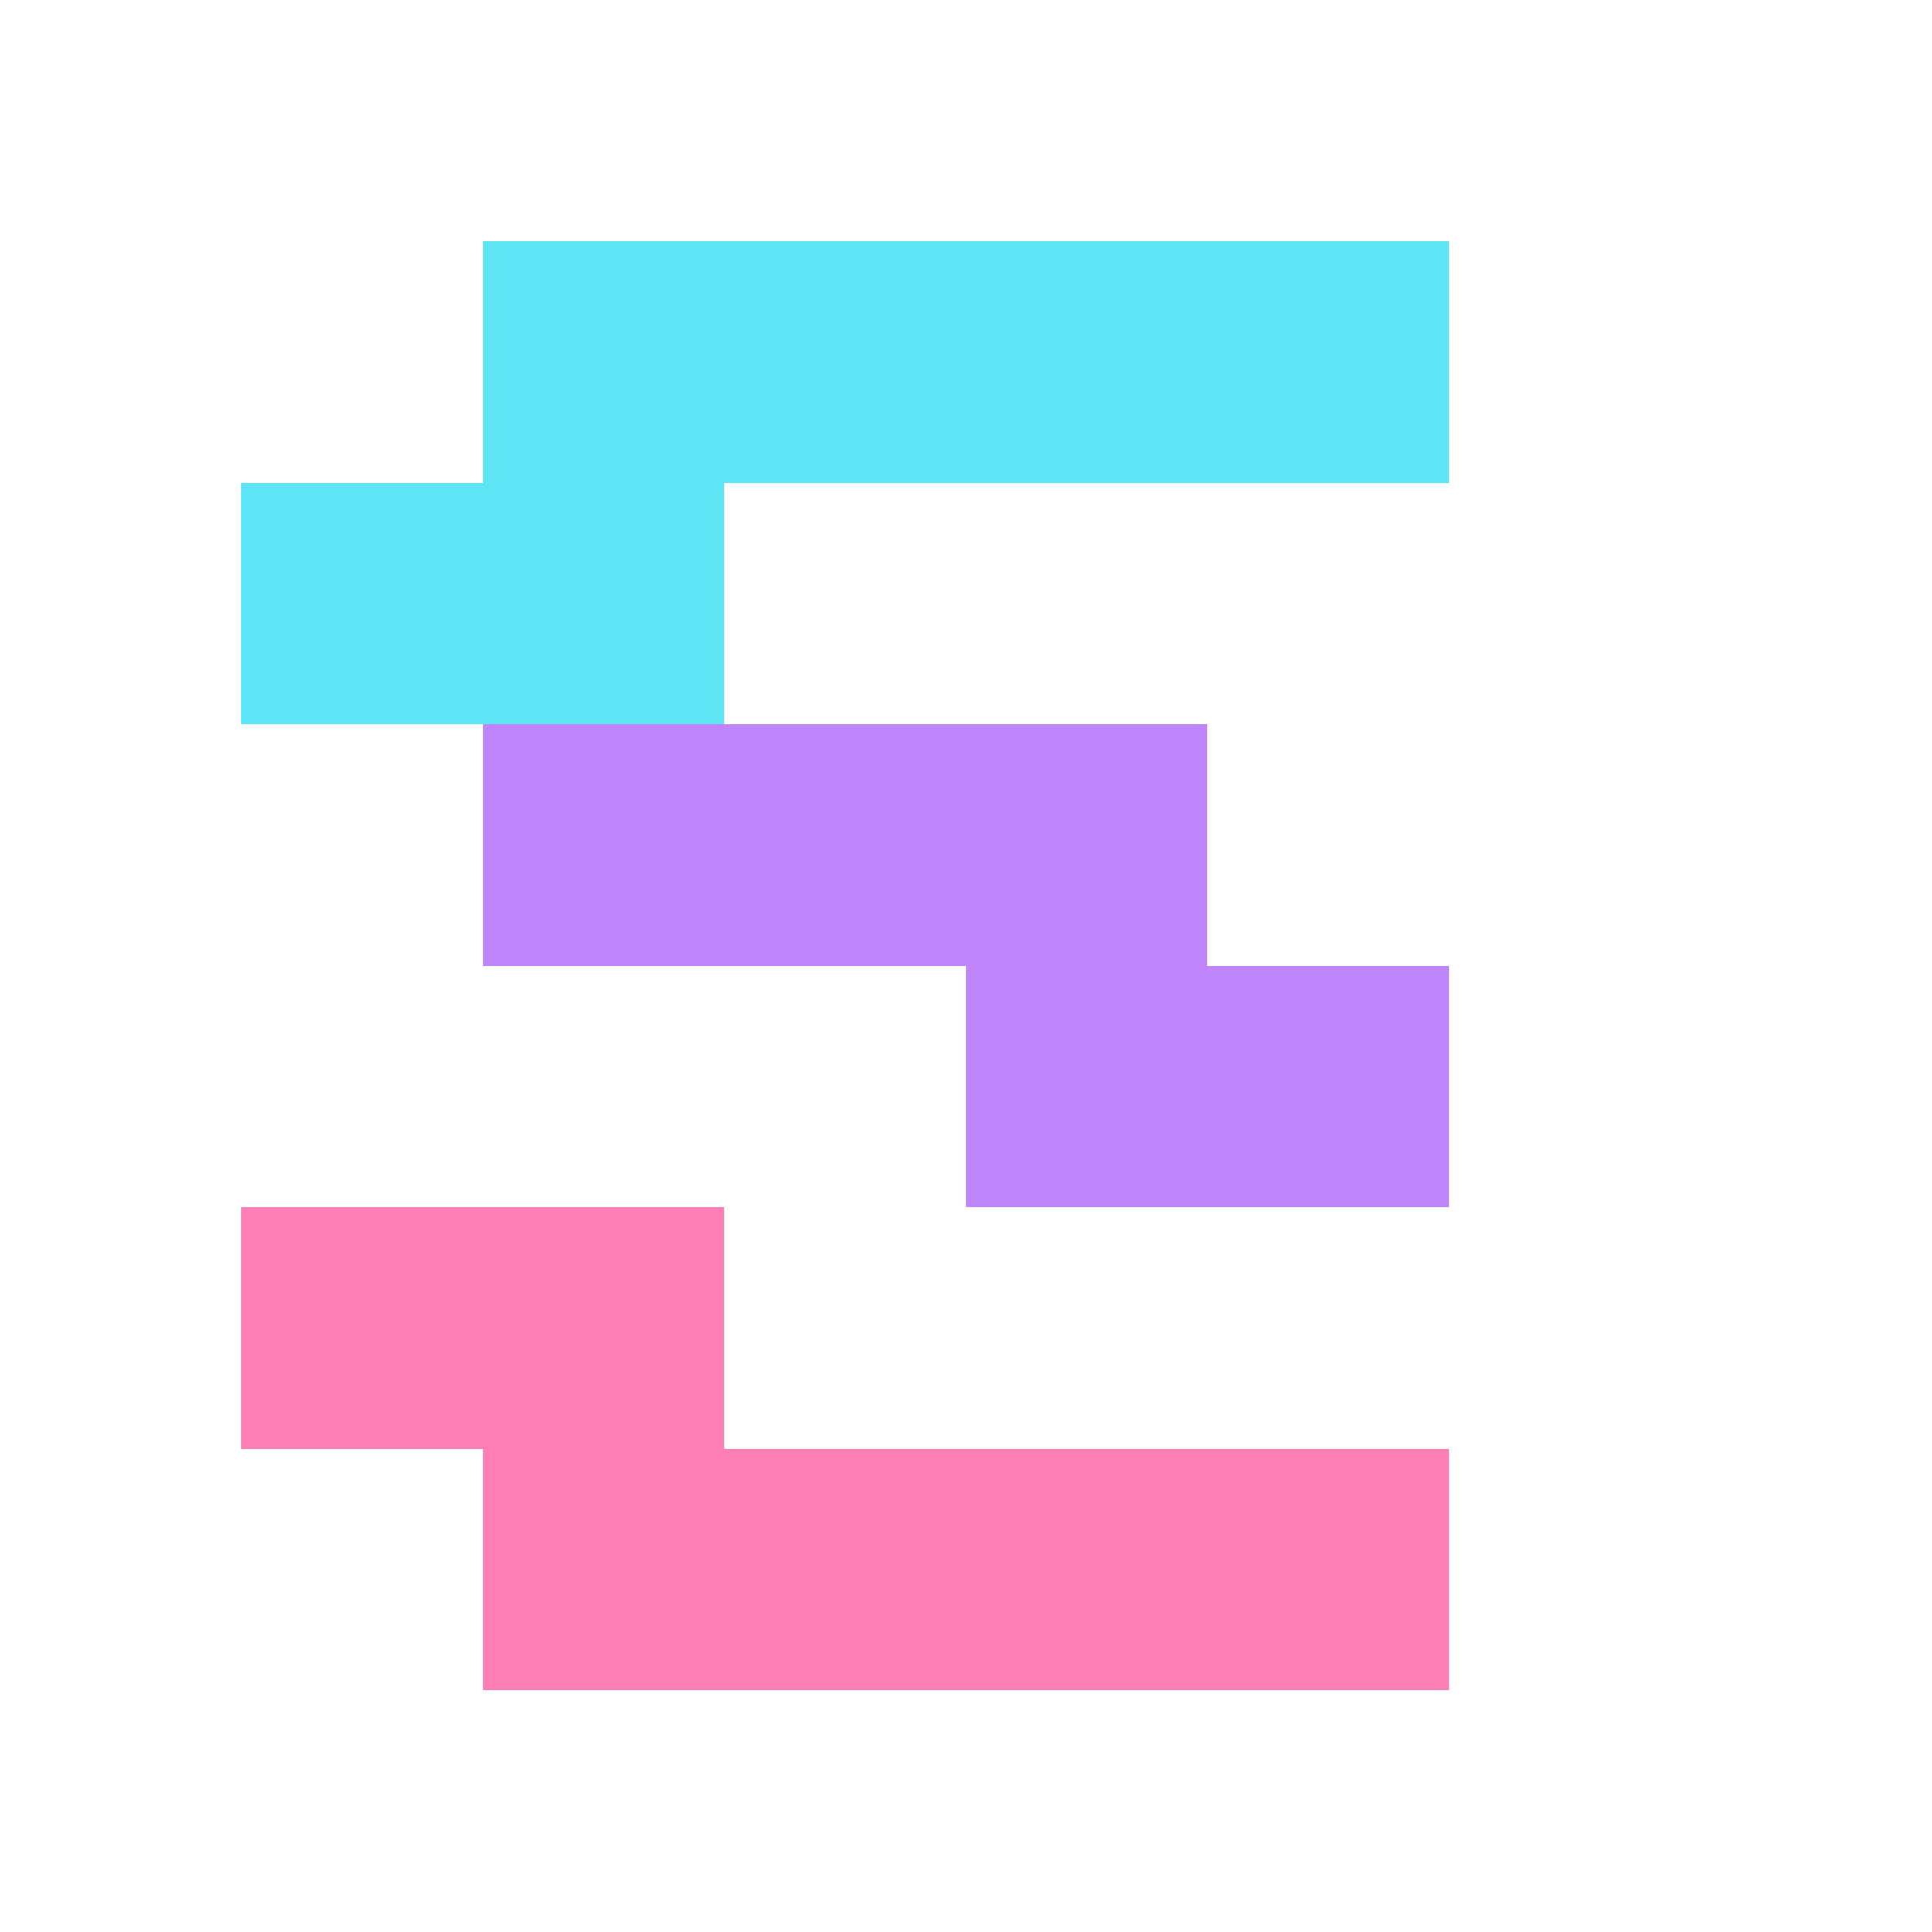
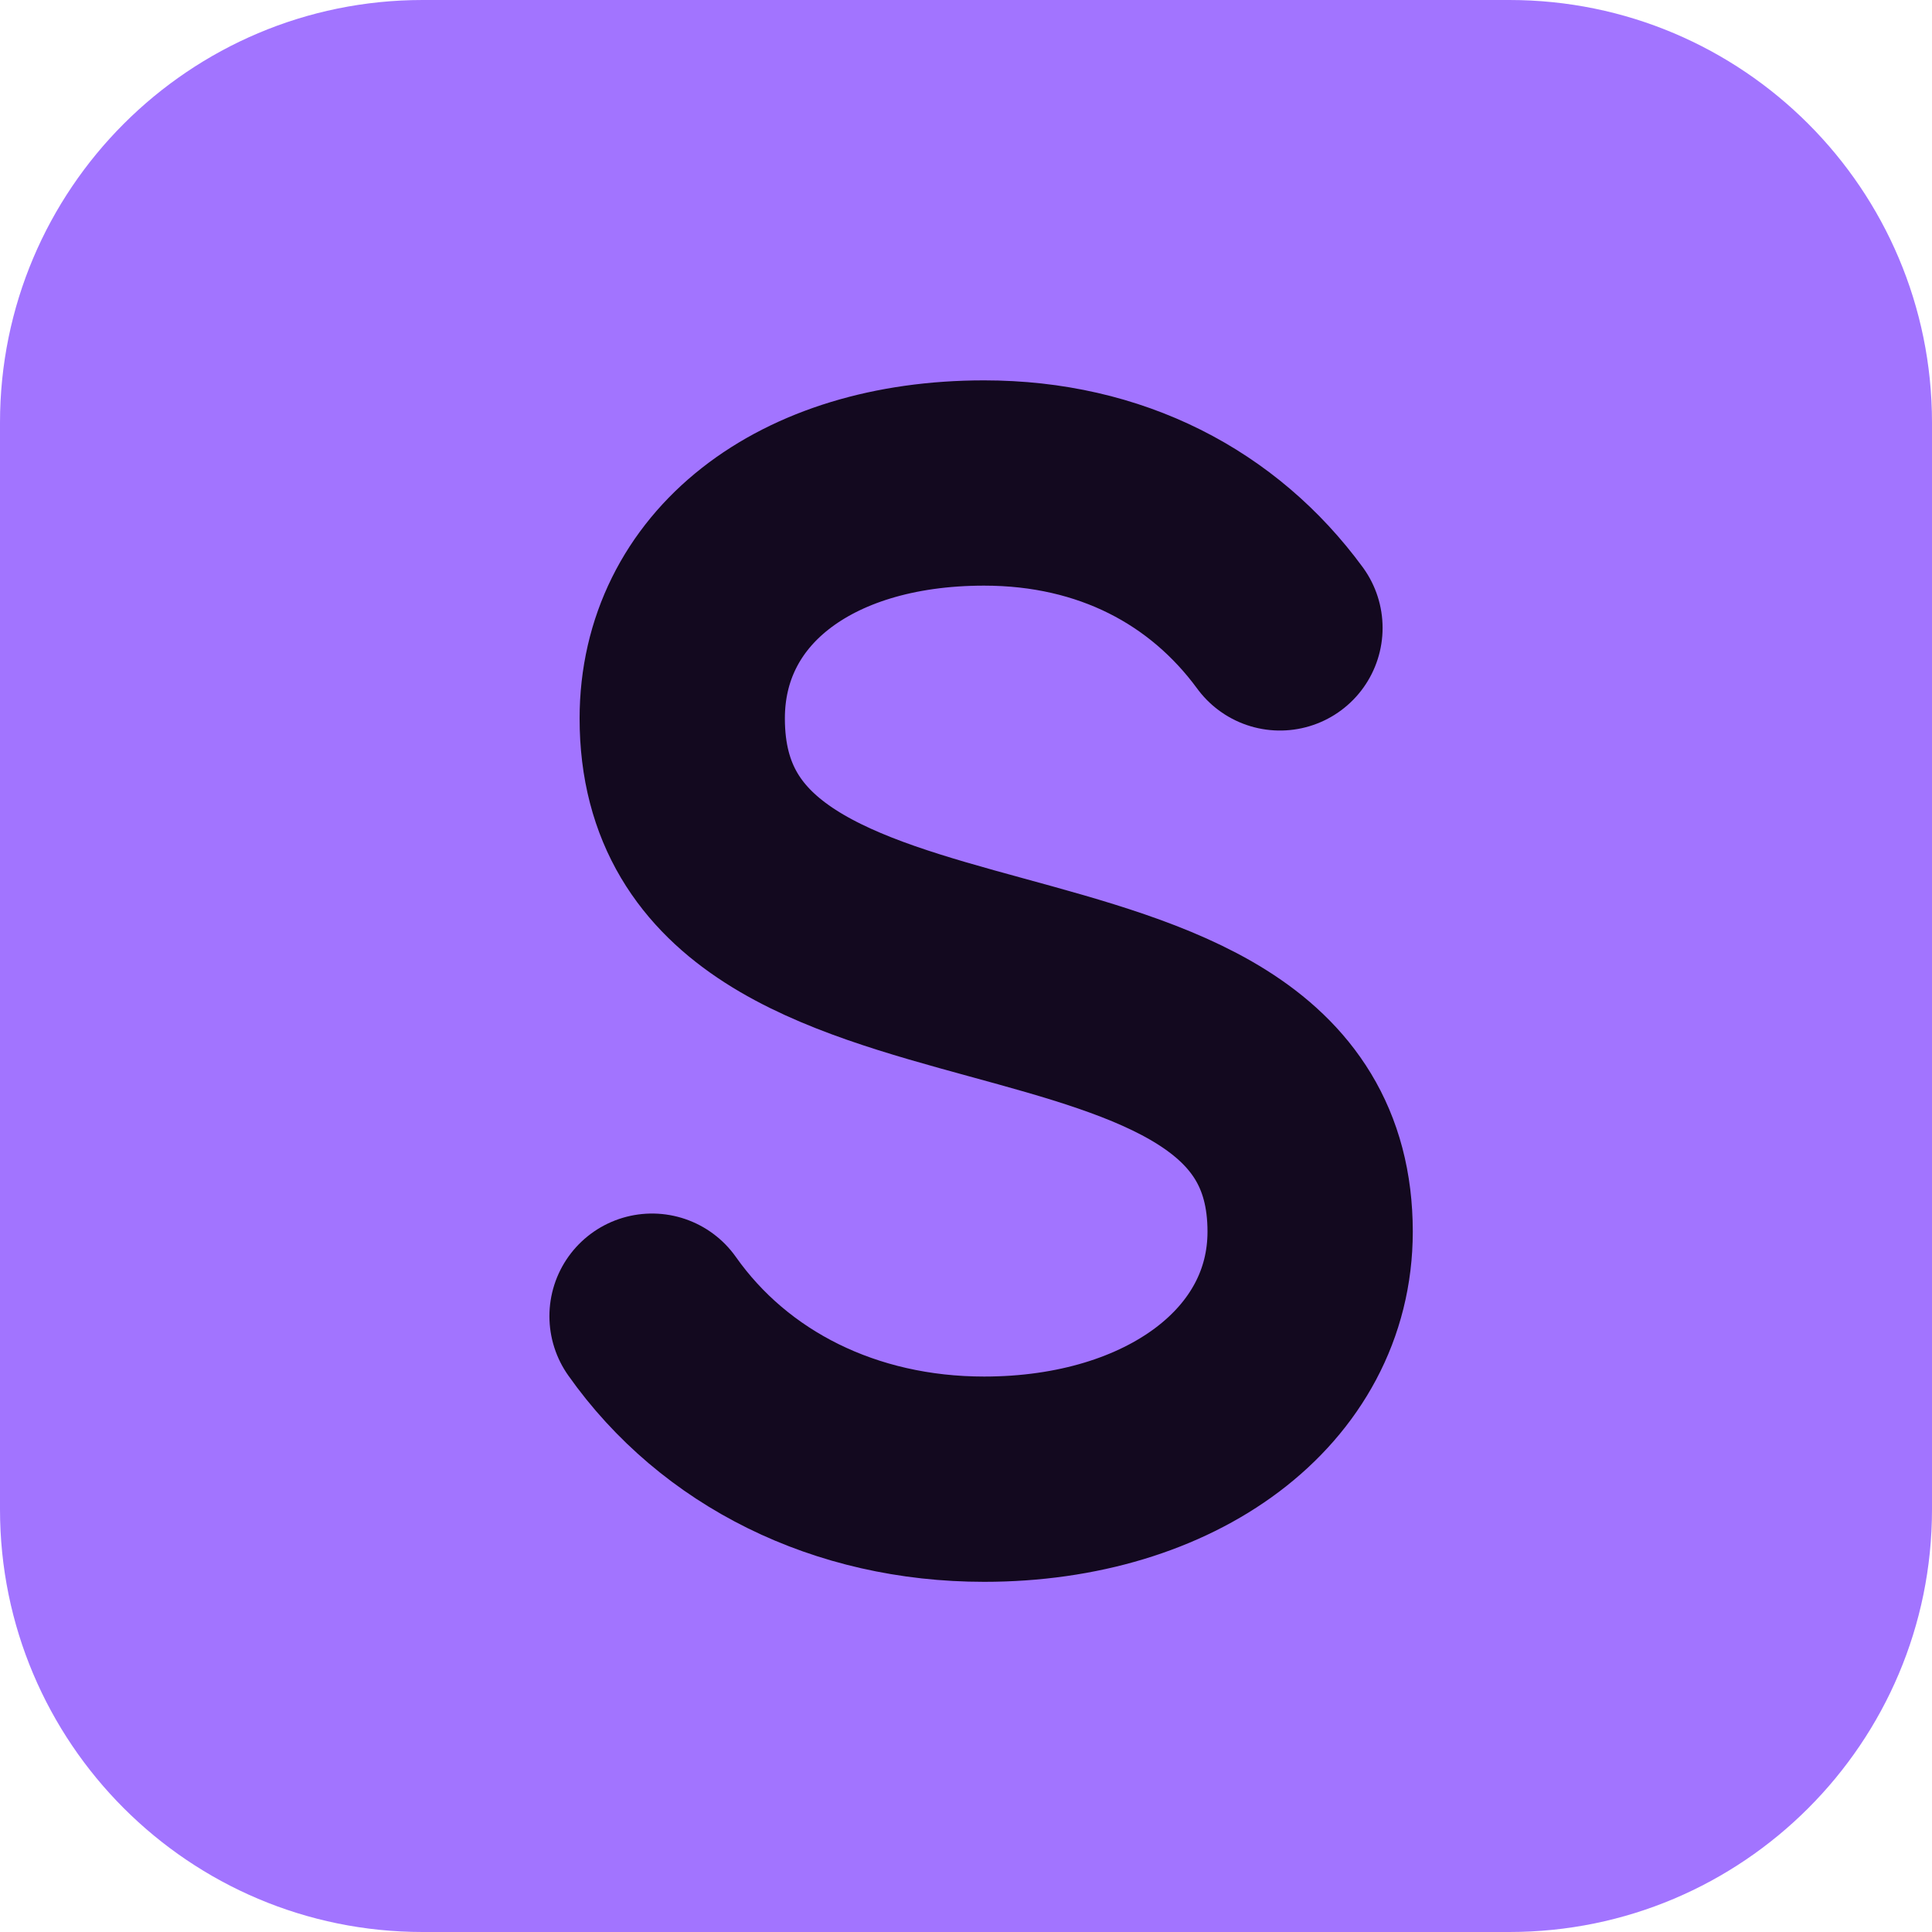
- <svg xmlns="http://www.w3.org/2000/svg" viewBox="0 0 8 8" shape-rendering="crispEdges">
-   <rect x="2" y="1" width="4" height="1" fill="#5de5f5" />
-   <rect x="1" y="2" width="2" height="1" fill="#5de5f5" />
-   <rect x="2" y="3" width="3" height="1" fill="#c084fc" />
-   <rect x="4" y="4" width="2" height="1" fill="#c084fc" />
-   <rect x="1" y="5" width="2" height="1" fill="#ff7eb3" />
-   <rect x="2" y="6" width="4" height="1" fill="#ff7eb3" />
+ <svg xmlns="http://www.w3.org/2000/svg" viewBox="0 0 32 32">
+   <rect width="32" height="32" rx="7" fill="#a274ff" />
+   <path d="M21.2 10.4c-1.1-1.5-2.8-2.4-4.9-2.4-3 0-5 1.6-5 3.9 0 5.7 10.4 2.9 10.4 8.5 0 2.4-2.3 4.1-5.4 4.1-2.3 0-4.3-1-5.5-2.7" fill="none" stroke="#13091f" stroke-width="3.4" stroke-linecap="round" stroke-linejoin="round" />
</svg>
